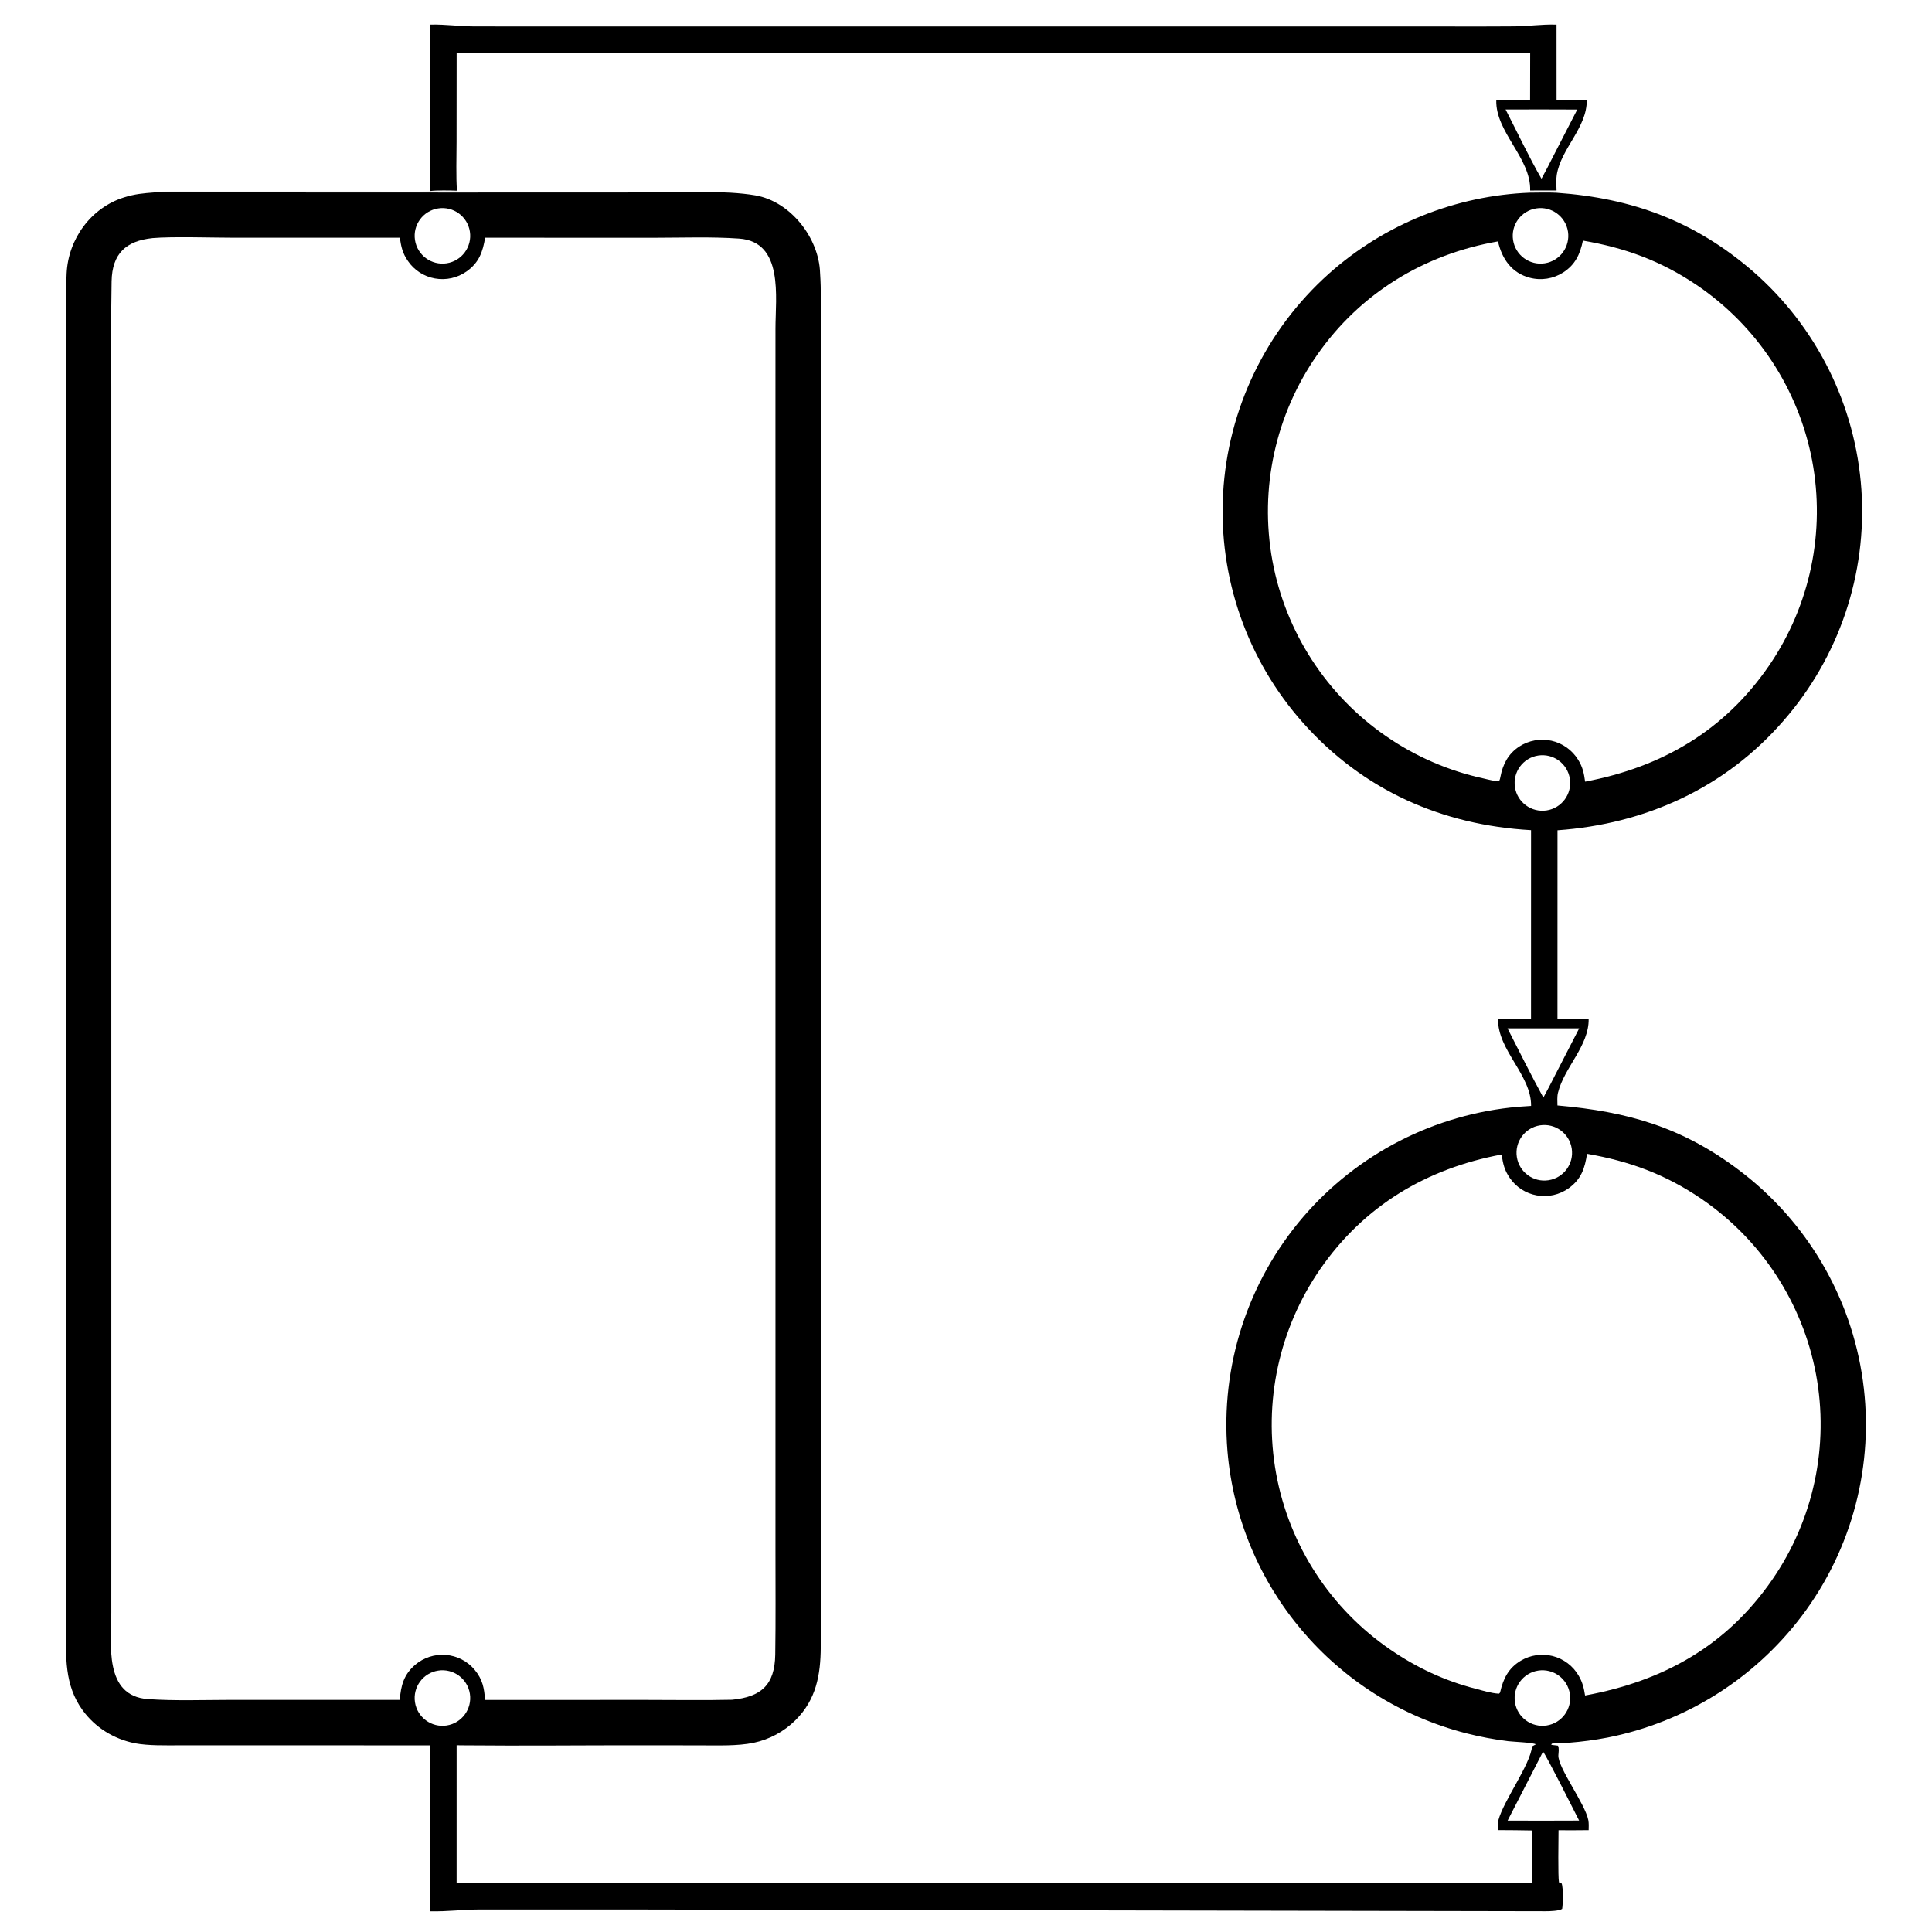
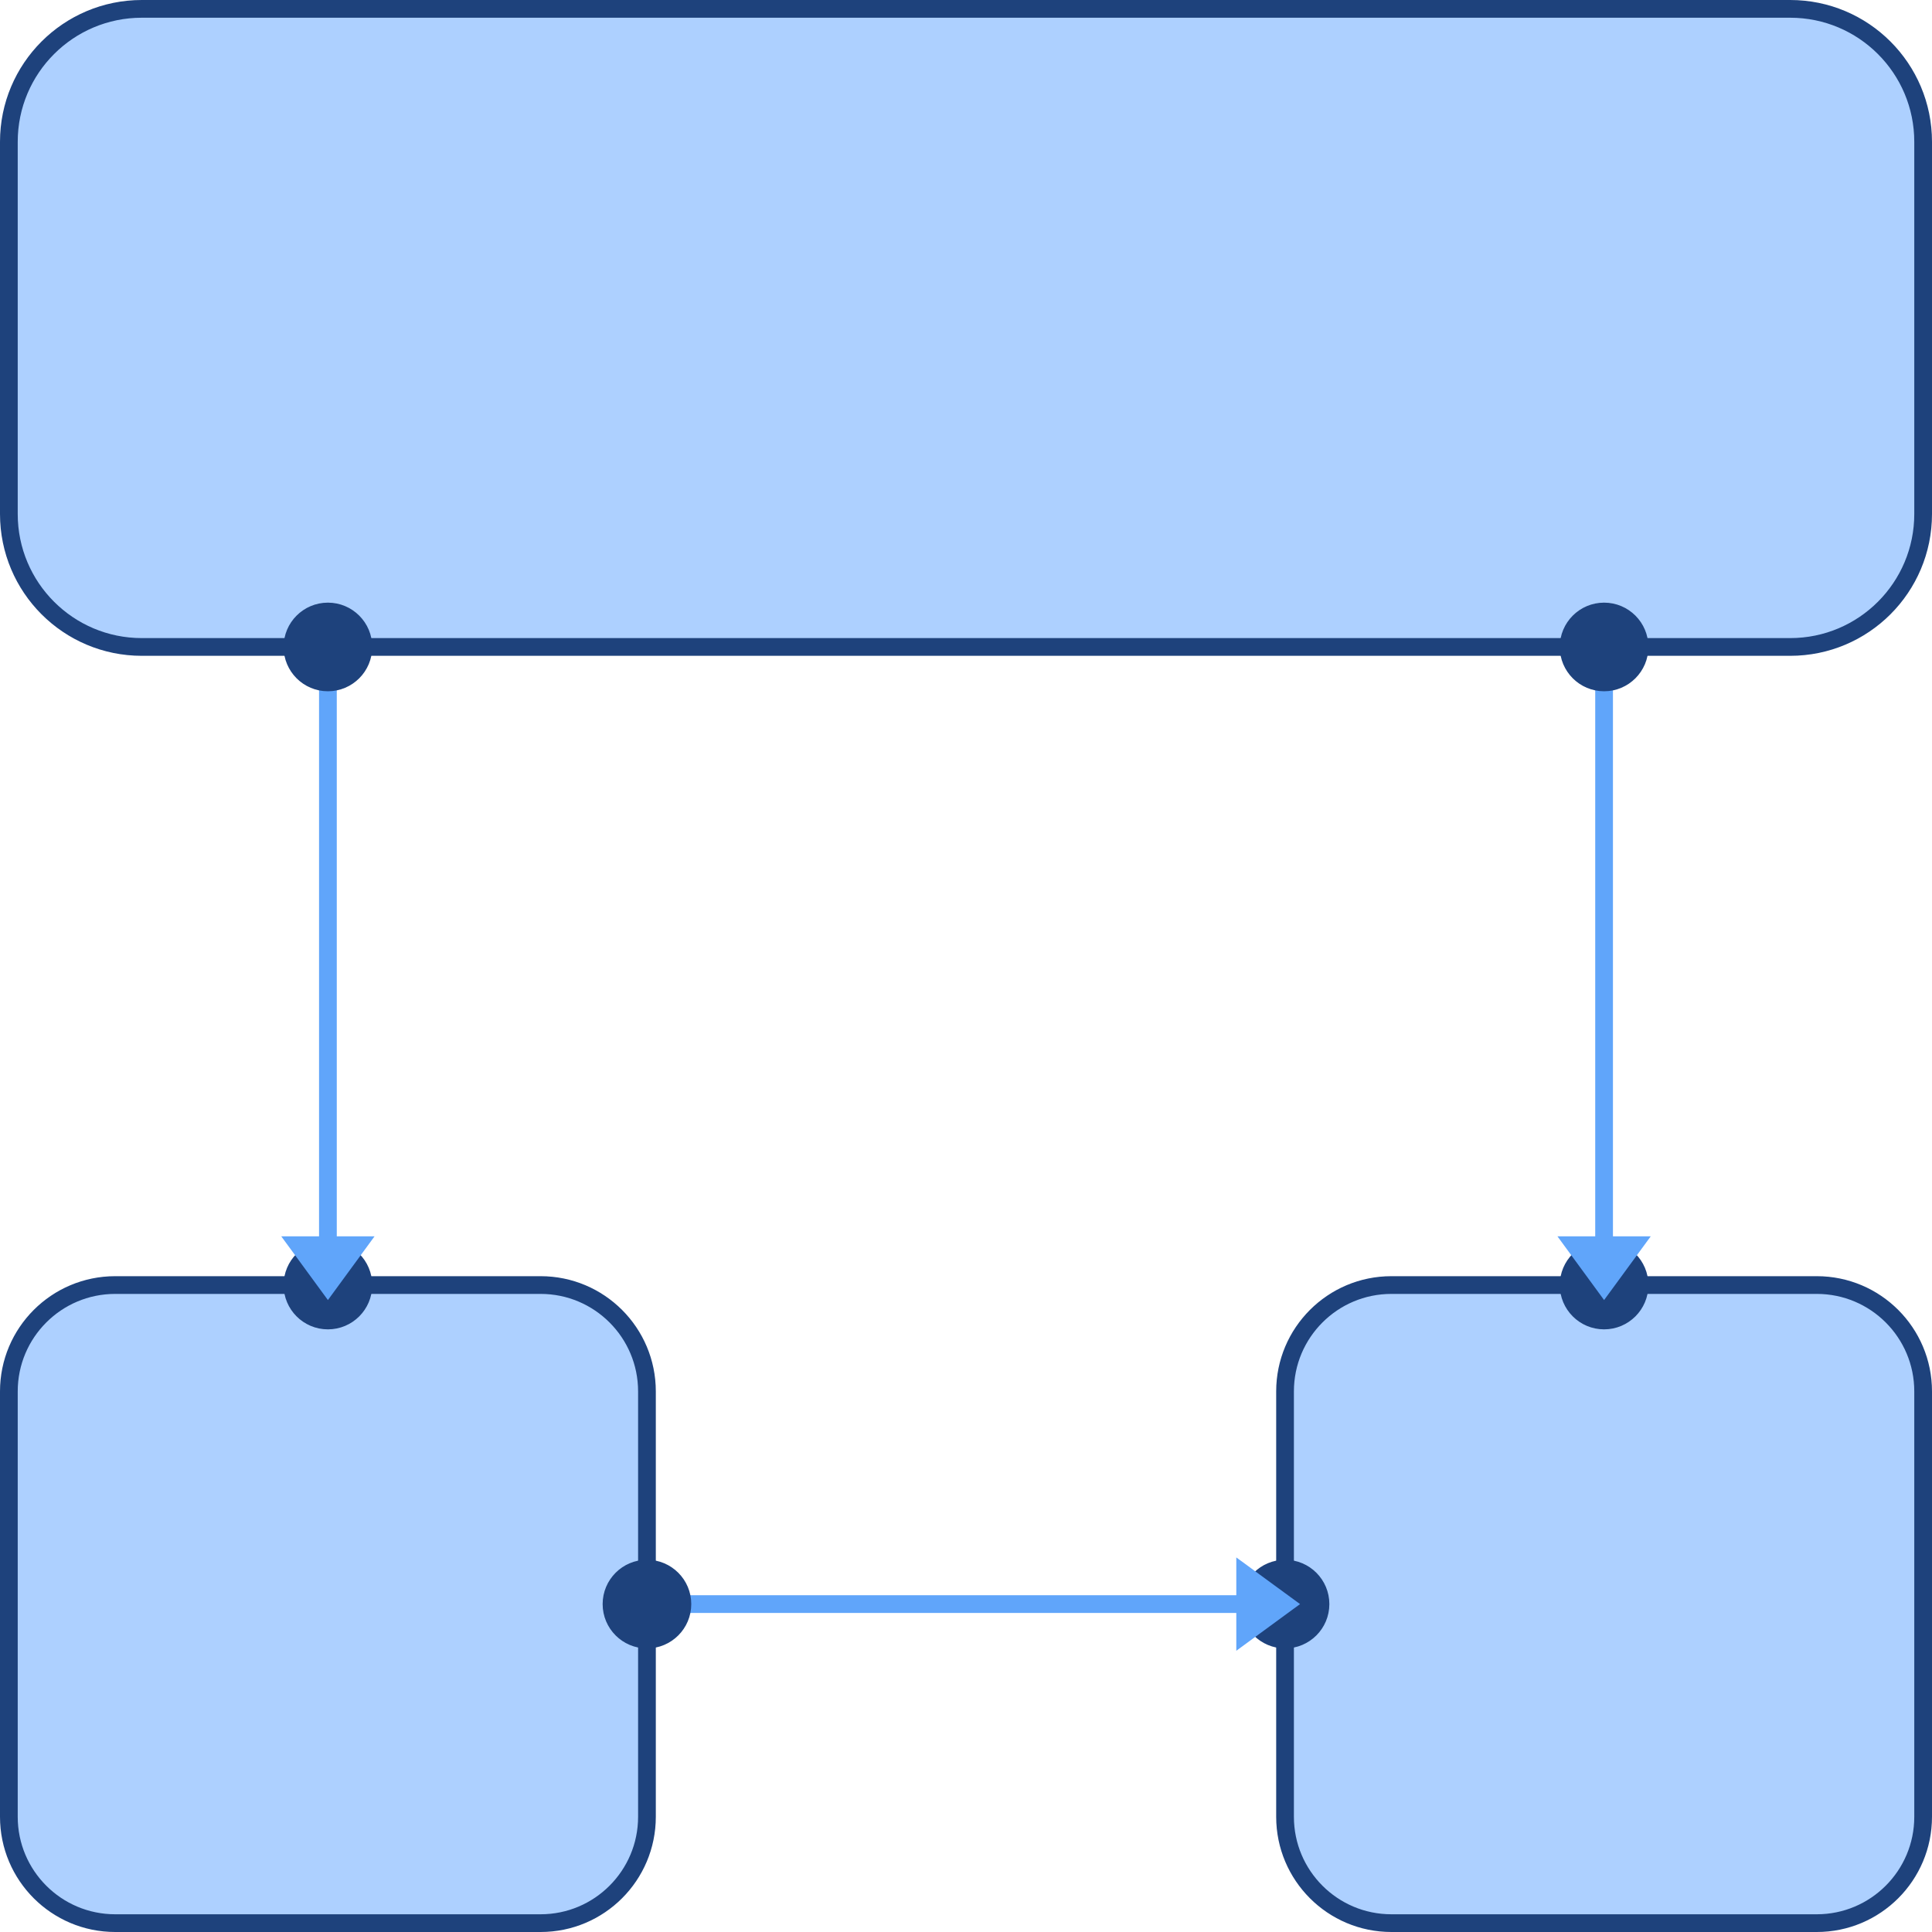
- <svg xmlns="http://www.w3.org/2000/svg" version="1.1" style="display: block;" viewBox="0 0 2048 2048" width="1024" height="1024" preserveAspectRatio="none">
-   <path transform="translate(0,0)" fill="rgb(0,0,0)" d="M 484.056 204.07 L 688.726 204.001 C 722.947 204.004 768.311 201.525 800.689 207.08 C 838.036 213.488 868.195 252.367 869.305 289.298 C 870.544 307.659 870.063 325.878 870.063 344.143 L 870.051 440.482 L 870.025 754.415 L 870.017 1746 C 869.869 1775.51 865.164 1801.68 843.315 1823.41 C 831.117 1835.56 815.653 1843.92 798.801 1847.46 C 781.777 1850.99 760.977 1850.2 743.374 1850.19 L 683.096 1850.11 C 618.888 1850.04 553.817 1850.78 489.712 1850.15 L 484.047 1850.07 L 484.036 1995.88 L 1623.93 1996 L 1624.06 1940.4 C 1612.03 1940.17 1600 1940.04 1587.97 1940.01 C 1587.94 1937.76 1587.85 1931.3 1588.37 1929.4 C 1594.11 1908.21 1622.01 1871.12 1624.1 1851.2 C 1625.53 1850.4 1626.61 1849.83 1628.04 1849.11 C 1625.76 1847.18 1604.14 1846.38 1598.87 1845.75 C 1583.77 1843.9 1568.8 1841.09 1554.06 1837.32 C 1414.78 1801.52 1313.35 1681.58 1301.17 1538.29 C 1293.66 1448.2 1322.51 1358.85 1381.29 1290.16 C 1439.14 1222.8 1521.11 1180.81 1609.59 1173.23 C 1614.06 1172.87 1618.54 1172.56 1623.02 1172.31 C 1623.4 1139.53 1587.32 1113.25 1588.01 1080.09 L 1622.94 1080.05 L 1622.97 880.017 C 1528.44 874.672 1445.03 837.741 1381.53 766.515 C 1322.04 699.846 1291.47 612.28 1296.54 523.075 C 1301.57 433.618 1341.92 349.819 1408.71 290.096 C 1467.67 237.562 1543.08 207.2 1622 204.225 C 1631.09 204.143 1640.98 203.855 1649.99 204.313 C 1730.38 210.007 1796.83 234.568 1858.35 287.762 C 1925.78 346.595 1967.08 429.794 1973.18 519.069 C 1979.25 608.514 1949.48 696.698 1890.44 764.168 C 1828.63 835.369 1744.21 873.526 1651.01 880.142 L 1650.98 1079.9 L 1684.04 1080.03 C 1684.51 1108.75 1658.15 1131.31 1651.5 1158.46 C 1650.49 1162.61 1650.9 1167.57 1650.96 1171.83 C 1725.01 1178.28 1782.81 1194.61 1843.26 1240.28 C 1915.06 1294.26 1962.37 1374.62 1974.73 1463.59 C 1987.08 1552.24 1963.64 1642.16 1909.59 1713.49 C 1859.15 1780.02 1786.03 1825.72 1704.12 1841.89 C 1690.57 1844.48 1676.88 1846.32 1663.13 1847.38 C 1656.78 1847.89 1651.21 1847.48 1644.97 1848.35 L 1644.39 1849.62 C 1646.78 1849.89 1649.17 1850.18 1651.55 1850.49 C 1652.87 1853.29 1652.13 1857.48 1651.94 1860.56 C 1651.1 1873.59 1680.22 1911.74 1683.67 1929.41 C 1684.33 1932.81 1684.1 1936.61 1684.04 1940.06 C 1673.4 1940.2 1662.75 1940.23 1652.1 1940.15 C 1652.05 1949 1651.41 1989.58 1652.57 1995.34 L 1655.4 1996.52 C 1657.17 2000.62 1656.84 2018.87 1655.95 2023.49 C 1652.95 2025.7 1642.77 2025.97 1638.77 2025.97 L 671.204 2024.13 L 507.51 2024.13 C 489.642 2024.21 474.509 2026.45 456.043 2026.02 L 456.071 1850.17 L 245.144 1850.15 L 190.12 1850.15 C 175.106 1850.14 157.539 1850.66 142.903 1847.93 C 120.492 1843.35 100.994 1831.31 87.596 1812.93 C 67.998 1786.05 69.893 1755.87 69.985 1724.38 C 70.025 1710.75 69.982 1696.9 69.985 1683.17 L 70.032 1530.68 L 70.022 1047.62 L 69.984 537.537 L 69.981 375.58 C 69.984 347.214 69.312 318.01 70.618 289.859 C 72.308 253.447 96.323 220.316 131.329 209.29 C 143.102 205.581 151.775 204.887 163.887 203.945 L 484.056 204.07 z" />
-   <path transform="translate(0,0)" fill="rgb(255,255,255)" d="M 161.77 252.394 C 182.385 250.583 225.918 252.006 248.381 252.007 L 423.827 252.003 C 425.338 261.834 426.575 268.182 432.525 276.805 C 439.174 286.481 449.42 293.092 460.976 295.164 C 472.755 297.311 484.901 294.616 494.666 287.689 C 507.93 278.266 511.734 266.893 514.259 252.004 L 694.453 252.032 C 723.808 252.02 754.332 250.868 783.463 252.911 C 830.987 256.243 822.025 315.053 822.03 348.43 L 822.006 454.585 L 822.022 812.144 L 822.031 1437.28 L 822.022 1644.36 C 822.019 1680.87 822.338 1717.43 821.79 1753.93 C 821.303 1786.4 806.654 1798.79 776.002 1801.82 C 746.035 1802.51 714.081 1801.97 683.999 1801.98 L 514.184 1802.03 C 513.285 1789.53 511.665 1780.36 503.208 1770.14 C 495.552 1760.9 484.465 1755.17 472.498 1754.27 C 460.689 1753.34 448.996 1757.15 440.001 1764.86 C 427.878 1775.27 424.947 1787.05 423.782 1801.99 L 245.087 1801.96 C 216.016 1801.97 185.773 1803.14 156.889 1801.13 C 109.729 1797.83 117.992 1742.5 117.983 1709.49 L 117.999 1608.21 L 118.001 1258.66 L 117.978 621.028 L 117.976 410.46 C 117.979 373.079 117.593 335.609 118.294 298.242 C 118.847 268.782 133.509 255.368 161.77 252.394 z" />
-   <path transform="translate(0,0)" fill="rgb(255,255,255)" d="M 1677.94 255.034 C 1722.61 262.699 1760.72 276.522 1798.63 302.201 C 1862.47 345.437 1906.47 412.311 1920.92 488.05 C 1935.2 563.561 1918.89 641.651 1875.59 705.141 C 1828.21 774.453 1761.82 813.145 1680.29 828.585 C 1679.05 819.645 1677.79 813.217 1672.83 805.267 C 1666.49 795.031 1656.29 787.786 1644.54 785.176 C 1632.79 782.609 1620.51 784.848 1610.42 791.393 C 1598.64 799.184 1592.98 810.266 1590.46 823.733 C 1590.12 825.707 1590.08 825.587 1589.36 827.478 C 1585.79 828.792 1577.07 826.17 1573.07 825.3 C 1535.99 817.312 1500.85 802.129 1469.62 780.61 C 1406.23 737.024 1362.77 670.029 1348.81 594.38 C 1334.83 518.106 1352 439.413 1396.47 375.888 C 1442.19 310.57 1509.79 269.457 1587.92 255.884 C 1592.1 274.351 1602.48 289.469 1621.71 294.445 C 1633.8 297.592 1646.65 295.532 1657.15 288.765 C 1669.92 280.497 1675.03 269.237 1677.94 255.034 z" />
-   <path transform="translate(0,0)" fill="rgb(255,255,255)" d="M 1682.33 1223.09 C 1727.21 1230.88 1765.28 1244.76 1803.32 1270.68 C 1866.96 1314.02 1910.73 1380.9 1925.01 1456.56 C 1939.24 1532.54 1922.52 1611.06 1878.55 1674.65 C 1829.83 1745.06 1763.17 1782.01 1680.24 1797.3 C 1678.98 1789.4 1677.58 1783.34 1673.47 1776.34 C 1667.47 1765.96 1657.53 1758.43 1645.9 1755.47 C 1634.41 1752.58 1622.24 1754.36 1612.06 1760.44 C 1598.92 1768.33 1593.5 1779.55 1590.24 1793.72 C 1590 1794.65 1590.23 1793.99 1588.99 1795.38 C 1580.83 1794.98 1571.44 1792.02 1563.49 1789.96 C 1531.42 1781.66 1501.73 1767.79 1474.34 1749.01 C 1410.42 1705.46 1366.63 1638.1 1352.75 1562.01 C 1339 1486.41 1355.82 1408.44 1399.53 1345.24 C 1445.9 1278.19 1512.38 1238.58 1591.77 1223.84 C 1593.31 1233.74 1594.53 1240.14 1600.53 1248.82 C 1607.19 1258.46 1617.43 1265.06 1628.96 1267.15 C 1640.84 1269.33 1653.09 1266.59 1662.91 1259.57 C 1676.35 1249.9 1679.98 1238.24 1682.33 1223.09 z" />
-   <path transform="translate(0,0)" fill="rgb(255,255,255)" d="M 1598.02 1090.06 L 1673.98 1090.11 L 1648.45 1139.7 C 1644.46 1147.7 1640.31 1155.63 1636.03 1163.49 C 1623.09 1139.99 1610.33 1114.06 1598.02 1090.06 z" />
-   <path transform="translate(0,0)" fill="rgb(255,255,255)" d="M 1635.68 1856.84 C 1639.36 1861.16 1669.35 1920.93 1673.93 1929.88 L 1637.5 1929.98 L 1598.12 1929.92 L 1635.68 1856.84 z" />
-   <path transform="translate(0,0)" fill="rgb(255,255,255)" d="M 1628.48 220.909 C 1644.56 218.403 1659.63 229.428 1662.11 245.518 C 1664.59 261.608 1653.54 276.656 1637.44 279.109 C 1621.39 281.556 1606.38 270.538 1603.91 254.485 C 1601.43 238.433 1612.43 223.409 1628.48 220.909 z" />
-   <path transform="translate(0,0)" fill="rgb(255,255,255)" d="M 1630.46 1770.91 C 1646.53 1768.4 1661.59 1779.39 1664.1 1795.47 C 1666.6 1811.54 1655.6 1826.6 1639.52 1829.09 C 1623.46 1831.59 1608.41 1820.59 1605.91 1804.53 C 1603.41 1788.47 1614.4 1773.42 1630.46 1770.91 z" />
-   <path transform="translate(0,0)" fill="rgb(255,255,255)" d="M 1630.46 800.904 C 1646.54 798.393 1661.61 809.407 1664.1 825.492 C 1666.59 841.577 1655.55 856.63 1639.47 859.097 C 1623.41 861.559 1608.39 850.55 1605.91 834.496 C 1603.42 818.442 1614.41 803.41 1630.46 800.904 z" />
-   <path transform="translate(0,0)" fill="rgb(255,255,255)" d="M 464.49 1770.9 C 480.569 1768.41 495.623 1779.43 498.102 1795.51 C 500.58 1811.59 489.543 1826.64 473.459 1829.1 C 457.397 1831.56 442.379 1820.54 439.904 1804.48 C 437.429 1788.42 448.433 1773.39 464.49 1770.9 z" />
-   <path transform="translate(0,0)" fill="rgb(255,255,255)" d="M 1632.51 1192.91 C 1648.58 1190.42 1663.63 1201.45 1666.1 1217.52 C 1668.58 1233.6 1657.55 1248.64 1641.47 1251.1 C 1625.4 1253.57 1610.38 1242.55 1607.91 1226.48 C 1605.43 1210.42 1616.44 1195.39 1632.51 1192.91 z" />
-   <path transform="translate(0,0)" fill="rgb(255,255,255)" d="M 464.552 220.902 C 480.626 218.441 495.652 229.48 498.107 245.556 C 500.563 261.632 489.518 276.653 473.442 279.104 C 457.373 281.553 442.36 270.515 439.905 254.446 C 437.451 238.378 448.484 223.362 464.552 220.902 z" />
-   <path transform="translate(0,0)" fill="rgb(0,0,0)" d="M 456.077 26.048 C 473.147 25.666 485.945 27.875 501.608 27.953 C 539.403 28.14 577.371 27.994 615.178 27.992 L 1079.04 27.991 L 1501.59 27.995 C 1536.16 27.996 1570.94 28.192 1605.5 27.918 C 1621.34 27.792 1632.97 25.608 1649.98 26.054 L 1650.02 105.934 L 1682.03 106.029 C 1682.39 135.407 1654.77 157.19 1650.21 185.414 C 1649.36 190.662 1649.9 196.575 1650 201.896 L 1622.03 201.94 C 1623.02 167.473 1585.12 140.186 1586.11 106.078 L 1621.96 106.023 L 1622.05 56.279 L 484.067 56.145 L 483.985 150.483 C 483.974 164.854 483.262 188.344 484.435 202.163 C 477.332 201.822 462.839 201.564 456.022 202.512 C 456.022 144.568 455.026 83.733 456.077 26.048 z" />
-   <path transform="translate(0,0)" fill="rgb(255,255,255)" d="M 1595.99 116.076 C 1621.31 115.964 1646.63 115.978 1671.95 116.119 L 1646.57 165.444 C 1642.55 173.528 1638.37 181.533 1634.03 189.453 C 1621.93 168.788 1607.28 138.009 1595.99 116.076 z" />
-   <path transform="translate(0,0)" fill="rgb(0,0,0)" fill-opacity="0.067" d="M 456.022 202.512 C 462.839 201.564 477.332 201.822 484.435 202.163 L 484.056 204.07 L 163.887 203.945 C 170.33 202.133 210.103 202.781 219.964 202.782 L 386.944 202.793 C 399.586 202.784 446.793 203.861 456.022 202.512 z" />
-   <path transform="translate(0,0)" fill="rgb(0,0,0)" fill-opacity="0.047" d="M 1622.03 201.94 L 1650 201.896 L 1649.99 204.313 C 1640.98 203.855 1631.09 204.143 1622 204.225 L 1622.03 201.94 z" />
+ <svg xmlns="http://www.w3.org/2000/svg" viewBox="0 0 218 218">
+   <defs>
+     <style>
+       .cls-1{fill:#add0ff;stroke:#1e427c;stroke-width:2;stroke-miterlimit:10}
+       .cls-2{fill:#add0ff;stroke:#60a5fa;stroke-width:2;stroke-miterlimit:10}
+       .cls-3{fill:#1e427c;stroke:#1e427c;stroke-miterlimit:10}
+       .cls-4{fill:#60a5fa;stroke:#60a5fa;stroke-width:2;stroke-miterlimit:10}
+     </style>
+   </defs>
+   <g id="Selection">
+     <path d="M16 1 L202 1 C210.284 1 217 7.716 217 16 L217 58 C217 66.284 210.284 73 202 73 L16 73 C7.716 73 1 66.284 1 58 L1 16 C1 7.716 7.716 1 16 1 Z" class="cls-1" />
+     <path d="M13 145 L61 145 C67.627 145 73 150.373 73 157 L73 205 C73 211.627 67.627 217 61 217 L13 217 C6.373 217 1 211.627 1 205 L1 157 C1 150.373 6.373 145 13 145 Z" class="cls-1" />
+     <path d="M157 145 L205 145 C211.627 145 217 150.373 217 157 L217 205 C217 211.627 211.627 217 205 217 L157 217 C150.373 217 145 211.627 145 205 L145 157 C145 150.373 150.373 145 157 145 Z" class="cls-1" />
+     <path d="M37 73 L37 145" class="cls-2" />
+     <path d="M181 73 L181 145" class="cls-2" />
+     <path d="M73 181 L145 181" class="cls-2" />
+     <path d="M32.5 145 C32.5 142.515 34.515 140.5 37 140.5 C39.485 140.5 41.5 142.515 41.5 145 C41.5 147.485 39.485 149.5 37 149.5 C34.515 149.5 32.5 147.485 32.5 145 Z" class="cls-3" />
+     <path d="M32.5 73 C32.5 70.515 34.515 68.5 37 68.5 C39.485 68.5 41.5 70.515 41.5 73 C41.5 75.485 39.485 77.5 37 77.5 C34.515 77.5 32.5 75.485 32.5 73 Z" class="cls-3" />
+     <path d="M176.5 145 C176.5 142.515 178.515 140.5 181 140.5 C183.485 140.5 185.5 142.515 185.5 145 C185.5 147.485 183.485 149.5 181 149.5 C178.515 149.5 176.5 147.485 176.5 145 Z" class="cls-3" />
+     <path d="M176.5 73 C176.5 70.515 178.515 68.5 181 68.5 C183.485 68.5 185.5 70.515 185.5 73 C185.5 75.485 183.485 77.5 181 77.5 C178.515 77.5 176.5 75.485 176.5 73 Z" class="cls-3" />
+     <path d="M68.5 181 C68.5 178.515 70.515 176.5 73 176.5 C75.485 176.5 77.5 178.515 77.5 181 C77.5 183.485 75.485 185.5 73 185.5 C70.515 185.5 68.5 183.485 68.5 181 Z" class="cls-3" />
+     <path d="M140.5 181 C140.5 178.515 142.515 176.5 145 176.5 C147.485 176.5 149.5 178.515 149.5 181 C149.5 183.485 147.485 185.5 145 185.5 C142.515 185.5 140.5 183.485 140.5 181 Z" class="cls-3" />
+     <path d="M145 181 L140.5 184.294 L140.5 177.706 Z" class="cls-4" />
+     <path d="M37 145 L33.706 140.5 L40.294 140.5 Z" class="cls-4" />
+     <path d="M181 145 L177.706 140.5 L184.294 140.5 Z" class="cls-4" />
+   </g>
</svg>
